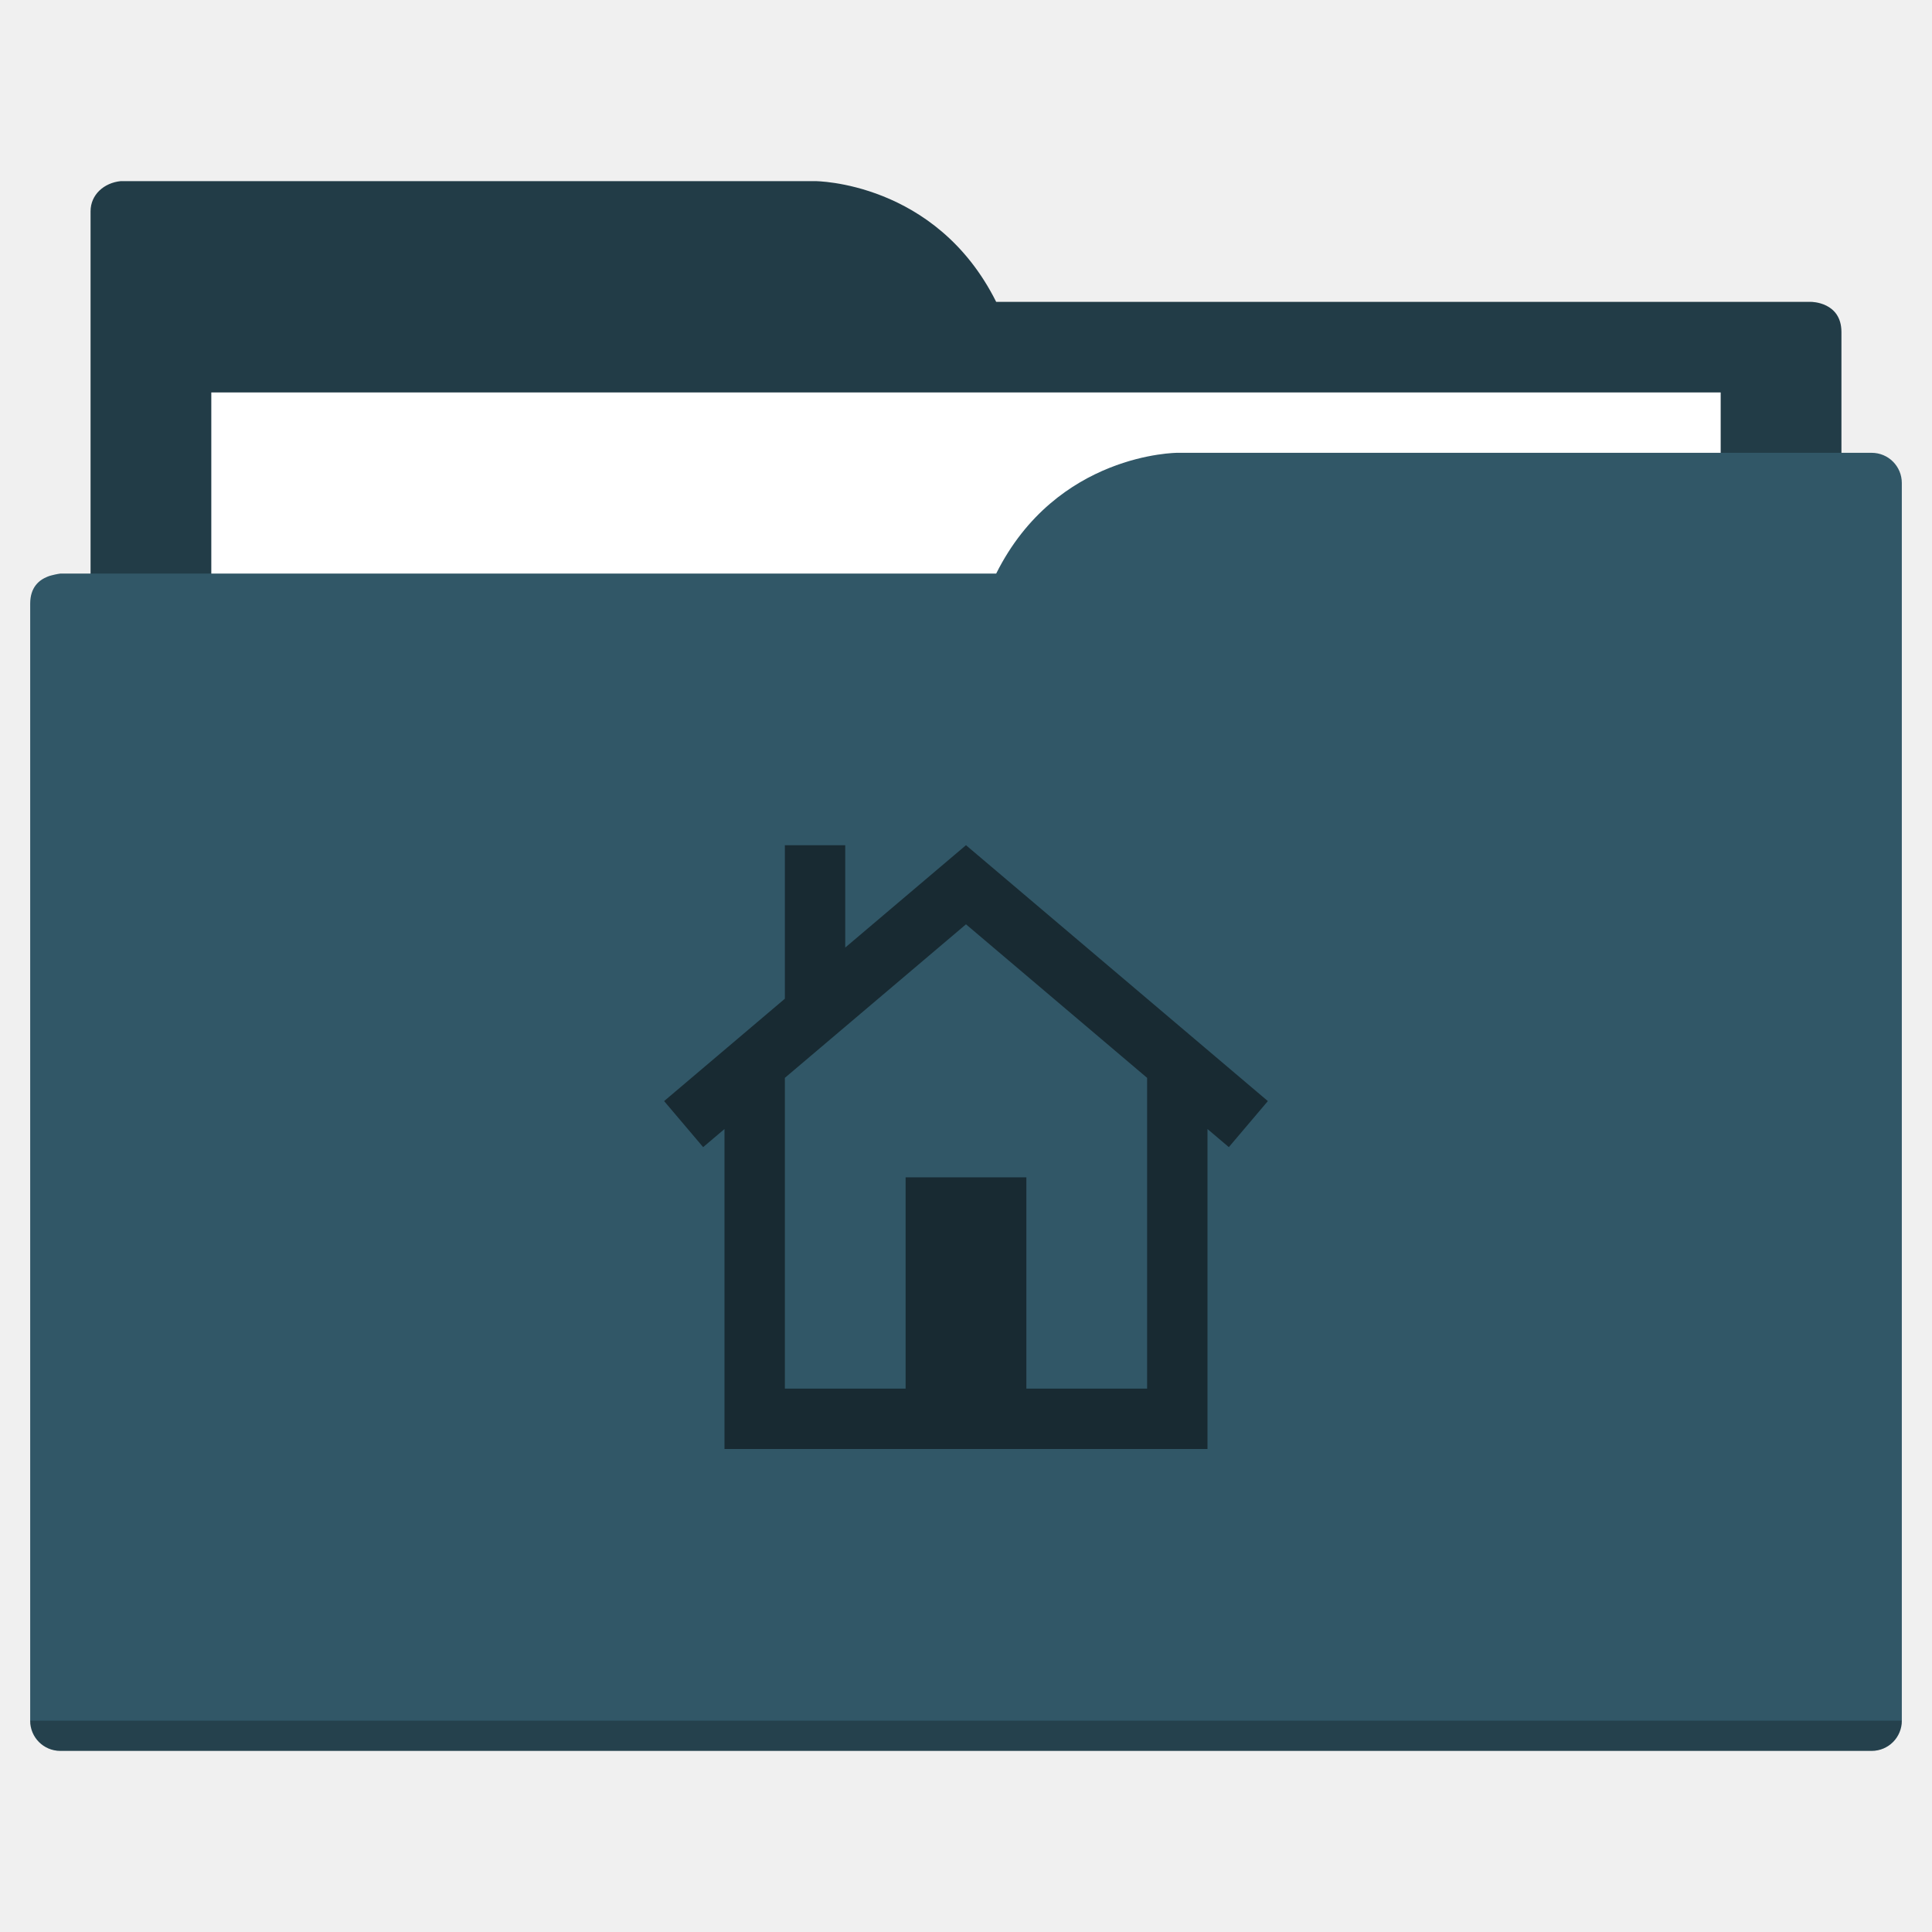
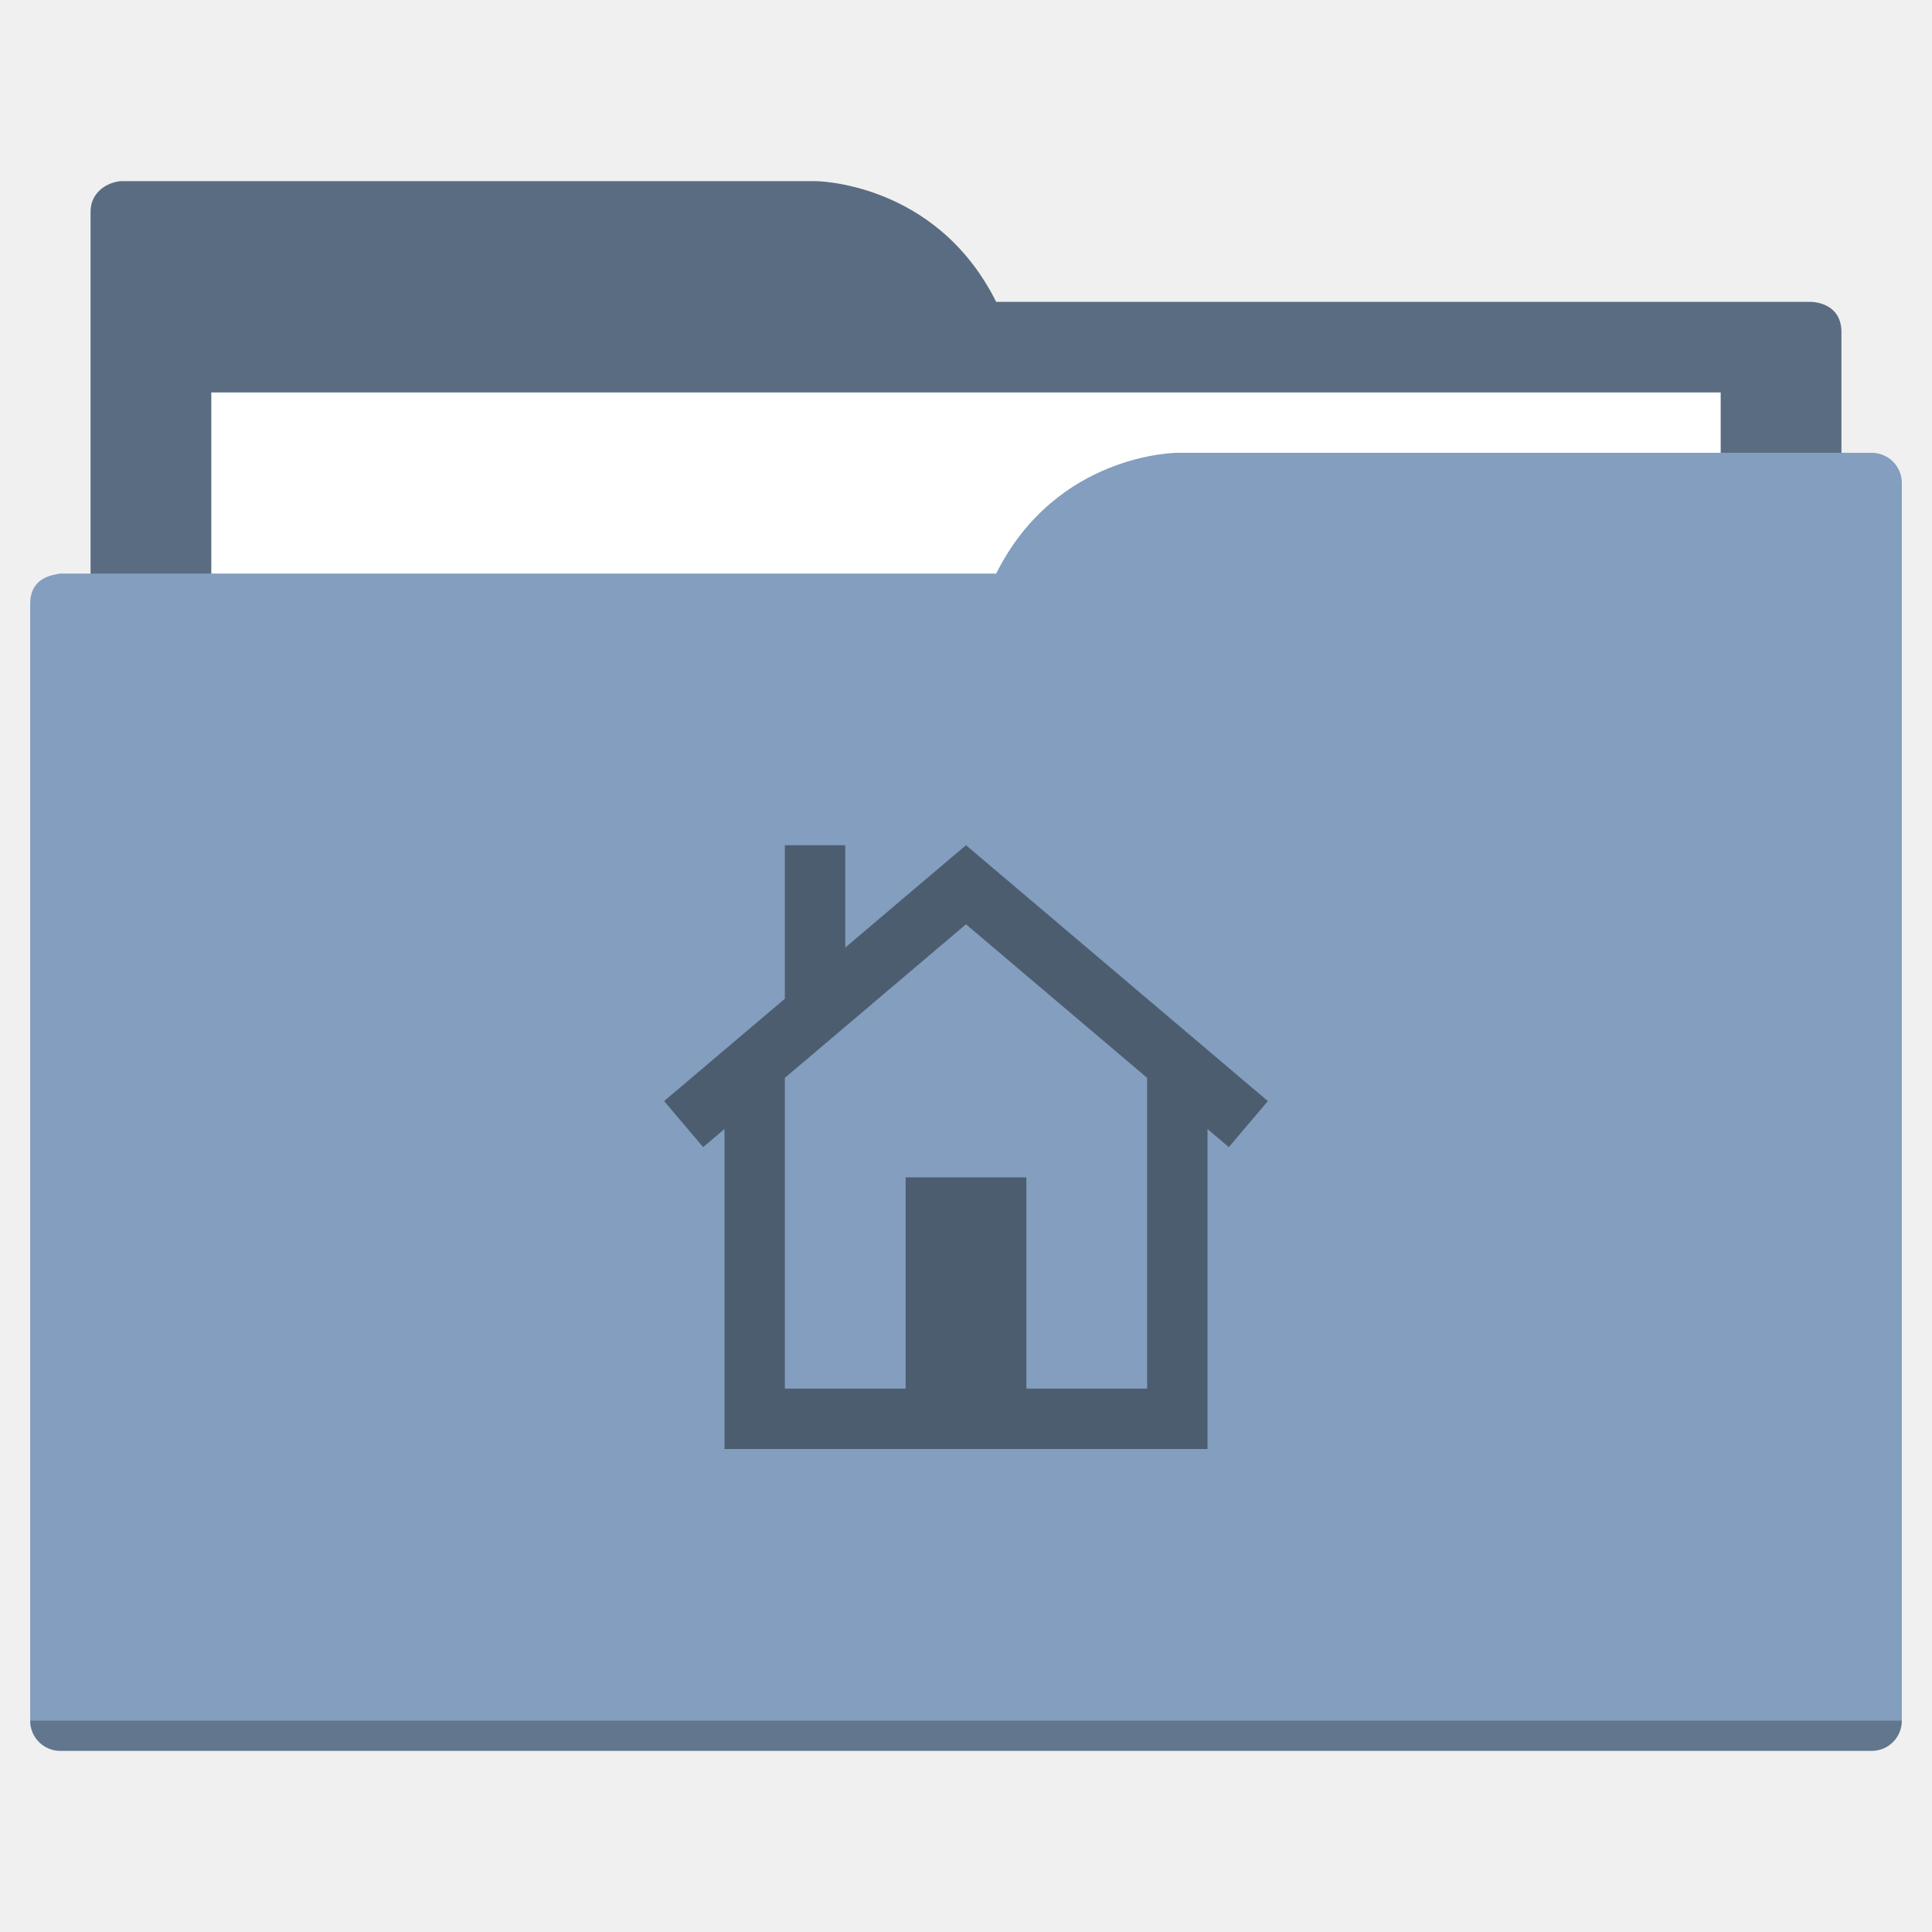
<svg xmlns="http://www.w3.org/2000/svg" width="64" height="64" id="svg5453" version="1.1" viewBox="0 0 64 64">
  <defs id="defs5455" />
  <g id="layer1" transform="translate(-384.5714,-483.798)">
-     <path style="fill:#223c47;fill-opacity:1;fill-rule:evenodd;stroke:none;stroke-width:1px;stroke-linecap:butt;stroke-linejoin:miter;stroke-opacity:1" d="M 4 6 C 3.449 6.055 3 6.446 3 7 L 3 9 L 3 49 L 61 49 L 61 14 L 61 13 L 61 11 C 61 10 60 10 60 10 L 58 10 L 37 10 L 33 10 C 31 6 27 6 27 6 L 5 6 L 4 6 z " transform="translate(384.5714,483.798)" id="folderTab-3" />
+     <path style="fill:#5a6c82;fill-opacity:1;fill-rule:evenodd;stroke:none;stroke-width:1px;stroke-linecap:butt;stroke-linejoin:miter;stroke-opacity:1" d="M 4 6 C 3.449 6.055 3 6.446 3 7 L 3 9 L 3 49 L 61 49 L 61 14 L 61 13 L 61 11 C 61 10 60 10 60 10 L 58 10 L 37 10 L 33 10 C 31 6 27 6 27 6 L 5 6 L 4 6 z " transform="translate(384.5714,483.798)" id="folderTab-3" />
    <path style="color:#000000;text-decoration:none;text-decoration-line:none;text-decoration-style:solid;text-decoration-color:#000000;white-space:normal;clip-rule:nonzero;display:inline;overflow:visible;visibility:visible;opacity:1;isolation:auto;mix-blend-mode:normal;color-interpolation:sRGB;color-interpolation-filters:linearRGB;solid-color:#000000;solid-opacity:1;fill:#ffffff;fill-opacity:1;fill-rule:nonzero;stroke:none;stroke-width:1;stroke-linecap:butt;stroke-linejoin:miter;stroke-miterlimit:4;stroke-dasharray:none;stroke-dashoffset:0;stroke-opacity:1;color-rendering:auto;image-rendering:auto;shape-rendering:auto;text-rendering:auto;enable-background:accumulate" d="m 391.571,496.798 50,0 0,32 -50,0 z" id="folderPaper-6" />
-     <path style="fill:#315767;fill-opacity:1;fill-rule:evenodd;stroke:none;stroke-width:1px;stroke-linecap:butt;stroke-linejoin:miter;stroke-opacity:1" d="M 39 15 C 39 15 35 15 33 19 L 29 19 L 4 19 L 2 19 C 2 19 1.868 19.017 1.711 19.059 C 1.665 19.073 1.619 19.081 1.576 19.102 C 1.302 19.211 1 19.445 1 20 L 1 22 L 1 23 L 1 57 C 1 57.554 1.446 58 2 58 L 62 58 C 62.554 58 63 57.554 63 57 L 63 18 L 63 16 C 63 15.446 62.554 15 62 15 L 61 15 L 39 15 z " transform="translate(384.5714,483.798)" id="folderFront-2" />
+     <path style="fill:#839ebe;fill-opacity:1;fill-rule:evenodd;stroke:none;stroke-width:1px;stroke-linecap:butt;stroke-linejoin:miter;stroke-opacity:1" d="M 39 15 C 39 15 35 15 33 19 L 29 19 L 4 19 L 2 19 C 2 19 1.868 19.017 1.711 19.059 C 1.665 19.073 1.619 19.081 1.576 19.102 C 1.302 19.211 1 19.445 1 20 L 1 22 L 1 23 L 1 57 C 1 57.554 1.446 58 2 58 L 62 58 C 62.554 58 63 57.554 63 57 L 63 18 L 63 16 C 63 15.446 62.554 15 62 15 L 61 15 L 39 15 z " transform="translate(384.5714,483.798)" id="folderFront-2" />
    <path style="opacity:0.25;fill:#000000;fill-opacity:1;stroke:none" d="m 385.571,540.798 c 0,0.554 0.446,1 1,1 l 60,0 c 0.554,0 1,-0.446 1,-1 z" id="folderShadow-9" />
-     <path style="color:#000000;text-decoration:none;text-decoration-line:none;text-decoration-style:solid;text-decoration-color:#000000;white-space:normal;clip-rule:nonzero;display:inline;overflow:visible;visibility:visible;opacity:1;isolation:auto;mix-blend-mode:normal;color-interpolation:sRGB;color-interpolation-filters:linearRGB;solid-color:#000000;solid-opacity:1;fill:#182a32;fill-opacity:1;fill-rule:nonzero;stroke:none;stroke-width:1;stroke-linecap:butt;stroke-linejoin:miter;stroke-miterlimit:4;stroke-dasharray:none;stroke-dashoffset:0;stroke-opacity:1;color-rendering:auto;image-rendering:auto;shape-rendering:auto;text-rendering:auto;enable-background:accumulate" d="m 416.573,511.798 9.998,8.475 -1.293,1.525 -8.707,-7.381 -8.707,7.381 -1.293,-1.525 4,-3.391 0,-5.084 2,0 0,3.389 3.998,-3.389 0.002,0 0.002,0 z m 7.998,7 0,11 0,2 -6,0 -4,0 -6,0 0,-2 0,-11 2,0 0,11 4,0 0,-7 4,0 0,7 4,0 0,-11 z" id="folderGlyph" />
-     <rect style="color:#000000;clip-rule:nonzero;display:inline;overflow:visible;visibility:visible;opacity:1;isolation:auto;mix-blend-mode:normal;color-interpolation:sRGB;color-interpolation-filters:linearRGB;solid-color:#000000;solid-opacity:1;fill:#223c47;fill-opacity:1;fill-rule:nonzero;stroke:none;stroke-width:1;stroke-linecap:butt;stroke-linejoin:miter;stroke-miterlimit:4;stroke-dasharray:none;stroke-dashoffset:0;stroke-opacity:1;color-rendering:auto;image-rendering:auto;shape-rendering:auto;text-rendering:auto;enable-background:accumulate" id="rect4157" width="5" height="5" x="377.571" y="483.798" />
-     <rect style="color:#000000;clip-rule:nonzero;display:inline;overflow:visible;visibility:visible;opacity:1;isolation:auto;mix-blend-mode:normal;color-interpolation:sRGB;color-interpolation-filters:linearRGB;solid-color:#000000;solid-opacity:1;fill:#315767;fill-opacity:1;fill-rule:nonzero;stroke:none;stroke-width:1;stroke-linecap:butt;stroke-linejoin:miter;stroke-miterlimit:4;stroke-dasharray:none;stroke-dashoffset:0;stroke-opacity:1;color-rendering:auto;image-rendering:auto;shape-rendering:auto;text-rendering:auto;enable-background:accumulate" id="rect4157-5" width="5" height="5" x="377.571" y="491.798" />
-     <rect style="color:#000000;clip-rule:nonzero;display:inline;overflow:visible;visibility:visible;opacity:1;isolation:auto;mix-blend-mode:normal;color-interpolation:sRGB;color-interpolation-filters:linearRGB;solid-color:#000000;solid-opacity:1;fill:#182a32;fill-opacity:1;fill-rule:nonzero;stroke:none;stroke-width:1;stroke-linecap:butt;stroke-linejoin:miter;stroke-miterlimit:4;stroke-dasharray:none;stroke-dashoffset:0;stroke-opacity:1;color-rendering:auto;image-rendering:auto;shape-rendering:auto;text-rendering:auto;enable-background:accumulate" id="rect4157-8" width="5" height="5" x="377.571" y="499.798" />
+     <path style="color:#000000;text-decoration:none;text-decoration-line:none;text-decoration-style:solid;text-decoration-color:#000000;white-space:normal;clip-rule:nonzero;display:inline;overflow:visible;visibility:visible;opacity:1;isolation:auto;mix-blend-mode:normal;color-interpolation:sRGB;color-interpolation-filters:linearRGB;solid-color:#000000;solid-opacity:1;fill:#4d5d70;fill-opacity:1;fill-rule:nonzero;stroke:none;stroke-width:1;stroke-linecap:butt;stroke-linejoin:miter;stroke-miterlimit:4;stroke-dasharray:none;stroke-dashoffset:0;stroke-opacity:1;color-rendering:auto;image-rendering:auto;shape-rendering:auto;text-rendering:auto;enable-background:accumulate" d="m 416.573,511.798 9.998,8.475 -1.293,1.525 -8.707,-7.381 -8.707,7.381 -1.293,-1.525 4,-3.391 0,-5.084 2,0 0,3.389 3.998,-3.389 0.002,0 0.002,0 z m 7.998,7 0,11 0,2 -6,0 -4,0 -6,0 0,-2 0,-11 2,0 0,11 4,0 0,-7 4,0 0,7 4,0 0,-11 z" id="folderGlyph" />
+     <rect style="color:#000000;clip-rule:nonzero;display:inline;overflow:visible;visibility:visible;opacity:1;isolation:auto;mix-blend-mode:normal;color-interpolation:sRGB;color-interpolation-filters:linearRGB;solid-color:#000000;solid-opacity:1;fill:#5a6c82;fill-opacity:1;fill-rule:nonzero;stroke:none;stroke-width:1;stroke-linecap:butt;stroke-linejoin:miter;stroke-miterlimit:4;stroke-dasharray:none;stroke-dashoffset:0;stroke-opacity:1;color-rendering:auto;image-rendering:auto;shape-rendering:auto;text-rendering:auto;enable-background:accumulate" id="rect4157" width="5" height="5" x="377.571" y="483.798" />
+     <rect style="color:#000000;clip-rule:nonzero;display:inline;overflow:visible;visibility:visible;opacity:1;isolation:auto;mix-blend-mode:normal;color-interpolation:sRGB;color-interpolation-filters:linearRGB;solid-color:#000000;solid-opacity:1;fill:#839ebe;fill-opacity:1;fill-rule:nonzero;stroke:none;stroke-width:1;stroke-linecap:butt;stroke-linejoin:miter;stroke-miterlimit:4;stroke-dasharray:none;stroke-dashoffset:0;stroke-opacity:1;color-rendering:auto;image-rendering:auto;shape-rendering:auto;text-rendering:auto;enable-background:accumulate" id="rect4157-5" width="5" height="5" x="377.571" y="491.798" />
+     <rect style="color:#000000;clip-rule:nonzero;display:inline;overflow:visible;visibility:visible;opacity:1;isolation:auto;mix-blend-mode:normal;color-interpolation:sRGB;color-interpolation-filters:linearRGB;solid-color:#000000;solid-opacity:1;fill:#4d5d70;fill-opacity:1;fill-rule:nonzero;stroke:none;stroke-width:1;stroke-linecap:butt;stroke-linejoin:miter;stroke-miterlimit:4;stroke-dasharray:none;stroke-dashoffset:0;stroke-opacity:1;color-rendering:auto;image-rendering:auto;shape-rendering:auto;text-rendering:auto;enable-background:accumulate" id="rect4157-8" width="5" height="5" x="377.571" y="499.798" />
  </g>
</svg>
